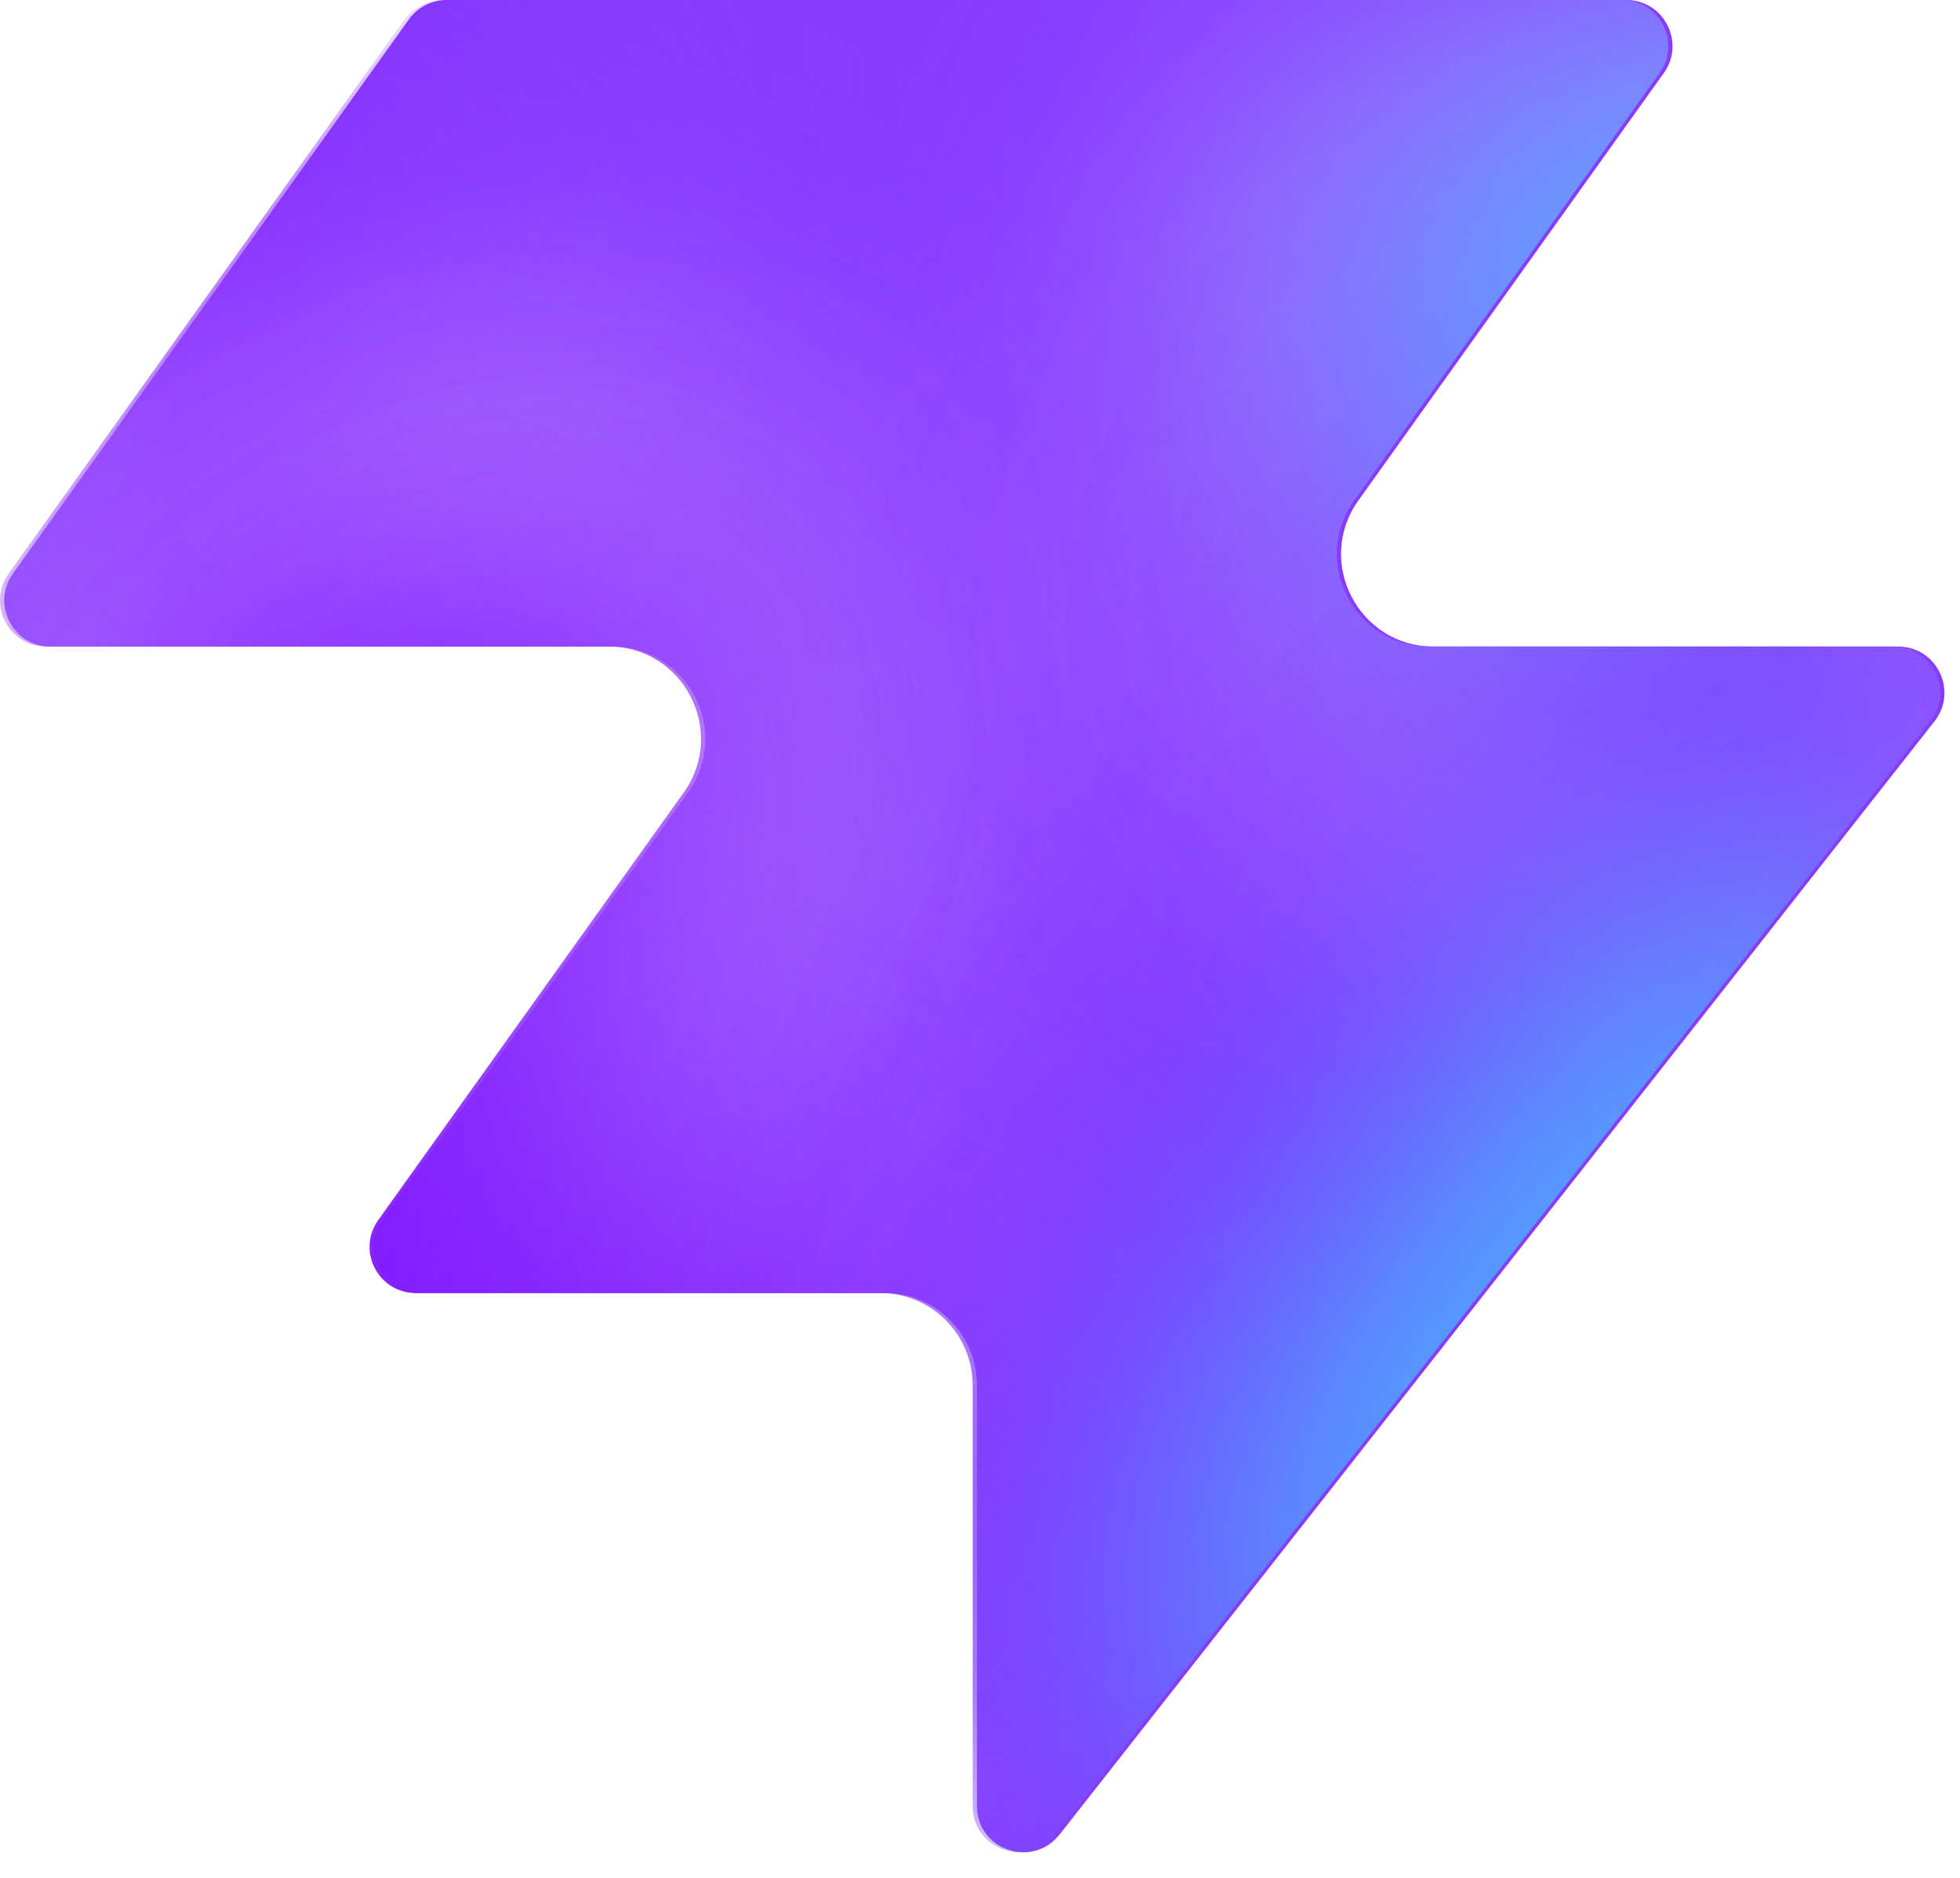
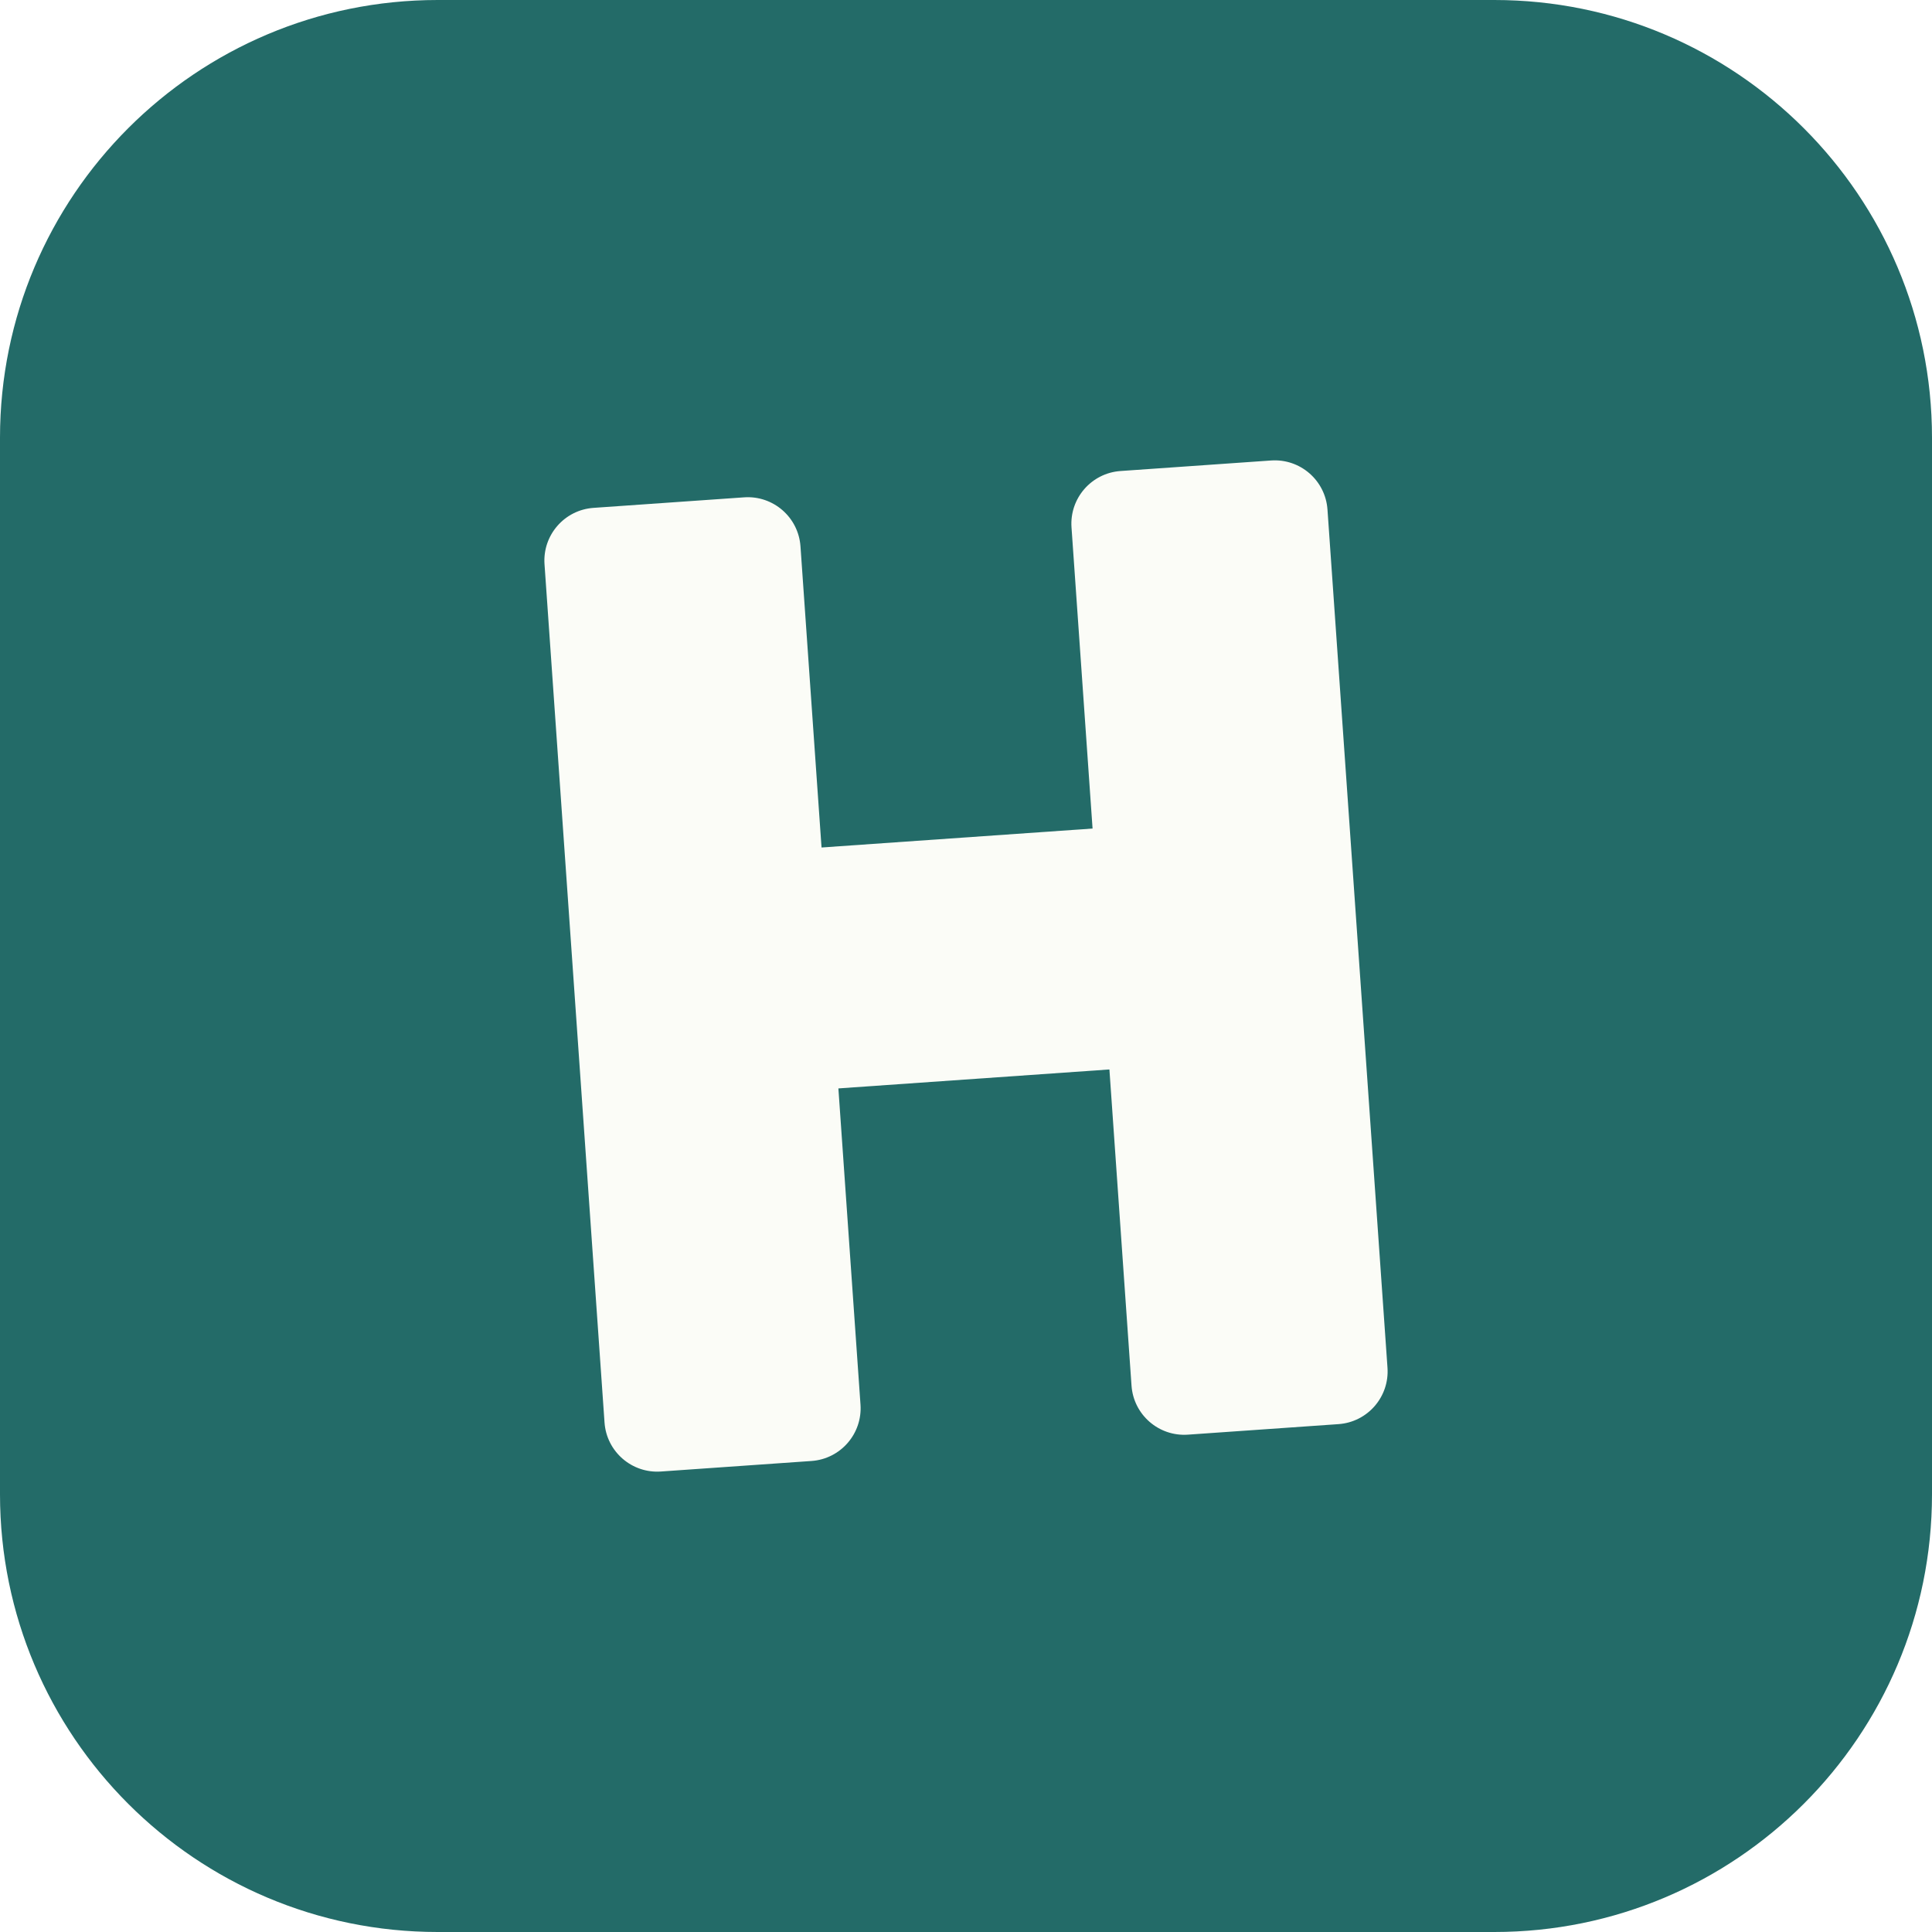
- <svg xmlns="http://www.w3.org/2000/svg" width="48" height="46" fill="none" viewBox="0 0 48 46">
-   <path fill="#863bff" d="M25.946 44.938c-.664.845-2.021.375-2.021-.698V33.937a2.26 2.26 0 0 0-2.262-2.262H10.287c-.92 0-1.456-1.04-.92-1.788l7.48-10.471c1.07-1.497 0-3.578-1.842-3.578H1.237c-.92 0-1.456-1.04-.92-1.788L10.013.474c.214-.297.556-.474.92-.474h28.894c.92 0 1.456 1.04.92 1.788l-7.48 10.471c-1.07 1.498 0 3.579 1.842 3.579h11.377c.943 0 1.473 1.088.89 1.83L25.947 44.94z" style="fill:#863bff;fill:color(display-p3 .525 .23 1);fill-opacity:1" />
-   <mask id="a" width="48" height="46" x="0" y="0" maskUnits="userSpaceOnUse" style="mask-type:alpha">
-     <path fill="#000" d="M25.842 44.938c-.664.844-2.021.375-2.021-.698V33.937a2.26 2.26 0 0 0-2.262-2.262H10.183c-.92 0-1.456-1.04-.92-1.788l7.48-10.471c1.07-1.498 0-3.579-1.842-3.579H1.133c-.92 0-1.456-1.04-.92-1.787L9.91.473c.214-.297.556-.474.92-.474h28.894c.92 0 1.456 1.04.92 1.788l-7.48 10.471c-1.07 1.498 0 3.578 1.842 3.578h11.377c.943 0 1.473 1.088.89 1.832L25.843 44.94z" style="fill:#000;fill-opacity:1" />
-   </mask>
-   <g mask="url(#a)">
-     <g filter="url(#b)">
-       <ellipse cx="5.508" cy="14.704" fill="#ede6ff" rx="5.508" ry="14.704" style="fill:#ede6ff;fill:color(display-p3 .927 .903 1);fill-opacity:1" transform="matrix(.00324 1 1 -.00324 -4.47 31.516)" />
-     </g>
-     <g filter="url(#c)">
-       <ellipse cx="10.399" cy="29.851" fill="#ede6ff" rx="10.399" ry="29.851" style="fill:#ede6ff;fill:color(display-p3 .927 .903 1);fill-opacity:1" transform="matrix(.00324 1 1 -.00324 -39.328 7.883)" />
-     </g>
-     <g filter="url(#d)">
-       <ellipse cx="5.508" cy="30.487" fill="#7e14ff" rx="5.508" ry="30.487" style="fill:#7e14ff;fill:color(display-p3 .492 .077 1);fill-opacity:1" transform="rotate(89.814 -25.913 -14.639)scale(1 -1)" />
-     </g>
-     <g filter="url(#e)">
-       <ellipse cx="5.508" cy="30.599" fill="#7e14ff" rx="5.508" ry="30.599" style="fill:#7e14ff;fill:color(display-p3 .492 .077 1);fill-opacity:1" transform="rotate(89.814 -32.644 -3.334)scale(1 -1)" />
-     </g>
-     <g filter="url(#f)">
-       <ellipse cx="5.508" cy="30.599" fill="#7e14ff" rx="5.508" ry="30.599" style="fill:#7e14ff;fill:color(display-p3 .492 .077 1);fill-opacity:1" transform="matrix(.00324 1 1 -.00324 -34.34 30.47)" />
-     </g>
-     <g filter="url(#g)">
-       <ellipse cx="14.072" cy="22.078" fill="#ede6ff" rx="14.072" ry="22.078" style="fill:#ede6ff;fill:color(display-p3 .927 .903 1);fill-opacity:1" transform="rotate(93.35 24.506 48.493)scale(-1 1)" />
-     </g>
-     <g filter="url(#h)">
-       <ellipse cx="3.47" cy="21.501" fill="#7e14ff" rx="3.47" ry="21.501" style="fill:#7e14ff;fill:color(display-p3 .492 .077 1);fill-opacity:1" transform="rotate(89.009 28.708 47.59)scale(-1 1)" />
-     </g>
-     <g filter="url(#i)">
-       <ellipse cx="3.47" cy="21.501" fill="#7e14ff" rx="3.47" ry="21.501" style="fill:#7e14ff;fill:color(display-p3 .492 .077 1);fill-opacity:1" transform="rotate(89.009 28.708 47.59)scale(-1 1)" />
-     </g>
-     <g filter="url(#j)">
-       <ellipse cx=".387" cy="8.972" fill="#7e14ff" rx="4.407" ry="29.108" style="fill:#7e14ff;fill:color(display-p3 .492 .077 1);fill-opacity:1" transform="rotate(39.51 .387 8.972)" />
-     </g>
-     <g filter="url(#k)">
-       <ellipse cx="47.523" cy="-6.092" fill="#7e14ff" rx="4.407" ry="29.108" style="fill:#7e14ff;fill:color(display-p3 .492 .077 1);fill-opacity:1" transform="rotate(37.892 47.523 -6.092)" />
-     </g>
-     <g filter="url(#l)">
-       <ellipse cx="41.412" cy="6.333" fill="#47bfff" rx="5.971" ry="9.665" style="fill:#47bfff;fill:color(display-p3 .28 .748 1);fill-opacity:1" transform="rotate(37.892 41.412 6.333)" />
-     </g>
-     <g filter="url(#m)">
-       <ellipse cx="-1.879" cy="38.332" fill="#7e14ff" rx="4.407" ry="29.108" style="fill:#7e14ff;fill:color(display-p3 .492 .077 1);fill-opacity:1" transform="rotate(37.892 -1.88 38.332)" />
-     </g>
-     <g filter="url(#n)">
-       <ellipse cx="-1.879" cy="38.332" fill="#7e14ff" rx="4.407" ry="29.108" style="fill:#7e14ff;fill:color(display-p3 .492 .077 1);fill-opacity:1" transform="rotate(37.892 -1.88 38.332)" />
-     </g>
-     <g filter="url(#o)">
-       <ellipse cx="35.651" cy="29.907" fill="#7e14ff" rx="4.407" ry="29.108" style="fill:#7e14ff;fill:color(display-p3 .492 .077 1);fill-opacity:1" transform="rotate(37.892 35.651 29.907)" />
-     </g>
-     <g filter="url(#p)">
-       <ellipse cx="38.418" cy="32.4" fill="#47bfff" rx="5.971" ry="15.297" style="fill:#47bfff;fill:color(display-p3 .28 .748 1);fill-opacity:1" transform="rotate(37.892 38.418 32.4)" />
-     </g>
+ <svg xmlns="http://www.w3.org/2000/svg" viewBox="0 0 512 512">
+   <rect width="512" height="512" rx="116" fill="#236b68" />
+   <g fill="#fbfcf7" transform="rotate(-4 256 256)">
+     <rect x="152" y="128" width="68" height="256" rx="14" />
+     <rect x="292" y="128" width="68" height="256" rx="14" />
+     <rect x="200" y="222" width="112" height="64" />
  </g>
-   <defs>
-     <filter id="b" width="60.045" height="41.654" x="-19.77" y="16.149" color-interpolation-filters="sRGB" filterUnits="userSpaceOnUse">
-       <feFlood flood-opacity="0" result="BackgroundImageFix" />
-       <feBlend in="SourceGraphic" in2="BackgroundImageFix" result="shape" />
-       <feGaussianBlur result="effect1_foregroundBlur_2002_17158" stdDeviation="7.659" />
-     </filter>
-     <filter id="c" width="90.34" height="51.437" x="-54.613" y="-7.533" color-interpolation-filters="sRGB" filterUnits="userSpaceOnUse">
-       <feFlood flood-opacity="0" result="BackgroundImageFix" />
-       <feBlend in="SourceGraphic" in2="BackgroundImageFix" result="shape" />
-       <feGaussianBlur result="effect1_foregroundBlur_2002_17158" stdDeviation="7.659" />
-     </filter>
-     <filter id="d" width="79.355" height="29.4" x="-49.64" y="2.03" color-interpolation-filters="sRGB" filterUnits="userSpaceOnUse">
-       <feFlood flood-opacity="0" result="BackgroundImageFix" />
-       <feBlend in="SourceGraphic" in2="BackgroundImageFix" result="shape" />
-       <feGaussianBlur result="effect1_foregroundBlur_2002_17158" stdDeviation="4.596" />
-     </filter>
-     <filter id="e" width="79.579" height="29.4" x="-45.045" y="20.029" color-interpolation-filters="sRGB" filterUnits="userSpaceOnUse">
-       <feFlood flood-opacity="0" result="BackgroundImageFix" />
-       <feBlend in="SourceGraphic" in2="BackgroundImageFix" result="shape" />
-       <feGaussianBlur result="effect1_foregroundBlur_2002_17158" stdDeviation="4.596" />
-     </filter>
-     <filter id="f" width="79.579" height="29.4" x="-43.513" y="21.178" color-interpolation-filters="sRGB" filterUnits="userSpaceOnUse">
-       <feFlood flood-opacity="0" result="BackgroundImageFix" />
-       <feBlend in="SourceGraphic" in2="BackgroundImageFix" result="shape" />
-       <feGaussianBlur result="effect1_foregroundBlur_2002_17158" stdDeviation="4.596" />
-     </filter>
-     <filter id="g" width="74.749" height="58.852" x="15.756" y="-17.901" color-interpolation-filters="sRGB" filterUnits="userSpaceOnUse">
-       <feFlood flood-opacity="0" result="BackgroundImageFix" />
-       <feBlend in="SourceGraphic" in2="BackgroundImageFix" result="shape" />
-       <feGaussianBlur result="effect1_foregroundBlur_2002_17158" stdDeviation="7.659" />
-     </filter>
-     <filter id="h" width="61.377" height="25.362" x="23.548" y="2.284" color-interpolation-filters="sRGB" filterUnits="userSpaceOnUse">
-       <feFlood flood-opacity="0" result="BackgroundImageFix" />
-       <feBlend in="SourceGraphic" in2="BackgroundImageFix" result="shape" />
-       <feGaussianBlur result="effect1_foregroundBlur_2002_17158" stdDeviation="4.596" />
-     </filter>
-     <filter id="i" width="61.377" height="25.362" x="23.548" y="2.284" color-interpolation-filters="sRGB" filterUnits="userSpaceOnUse">
-       <feFlood flood-opacity="0" result="BackgroundImageFix" />
-       <feBlend in="SourceGraphic" in2="BackgroundImageFix" result="shape" />
-       <feGaussianBlur result="effect1_foregroundBlur_2002_17158" stdDeviation="4.596" />
-     </filter>
-     <filter id="j" width="56.045" height="63.649" x="-27.636" y="-22.853" color-interpolation-filters="sRGB" filterUnits="userSpaceOnUse">
-       <feFlood flood-opacity="0" result="BackgroundImageFix" />
-       <feBlend in="SourceGraphic" in2="BackgroundImageFix" result="shape" />
-       <feGaussianBlur result="effect1_foregroundBlur_2002_17158" stdDeviation="4.596" />
-     </filter>
-     <filter id="k" width="54.814" height="64.646" x="20.116" y="-38.415" color-interpolation-filters="sRGB" filterUnits="userSpaceOnUse">
-       <feFlood flood-opacity="0" result="BackgroundImageFix" />
-       <feBlend in="SourceGraphic" in2="BackgroundImageFix" result="shape" />
-       <feGaussianBlur result="effect1_foregroundBlur_2002_17158" stdDeviation="4.596" />
-     </filter>
-     <filter id="l" width="33.541" height="35.313" x="24.641" y="-11.323" color-interpolation-filters="sRGB" filterUnits="userSpaceOnUse">
-       <feFlood flood-opacity="0" result="BackgroundImageFix" />
-       <feBlend in="SourceGraphic" in2="BackgroundImageFix" result="shape" />
-       <feGaussianBlur result="effect1_foregroundBlur_2002_17158" stdDeviation="4.596" />
-     </filter>
-     <filter id="m" width="54.814" height="64.646" x="-29.286" y="6.009" color-interpolation-filters="sRGB" filterUnits="userSpaceOnUse">
-       <feFlood flood-opacity="0" result="BackgroundImageFix" />
-       <feBlend in="SourceGraphic" in2="BackgroundImageFix" result="shape" />
-       <feGaussianBlur result="effect1_foregroundBlur_2002_17158" stdDeviation="4.596" />
-     </filter>
-     <filter id="n" width="54.814" height="64.646" x="-29.286" y="6.009" color-interpolation-filters="sRGB" filterUnits="userSpaceOnUse">
-       <feFlood flood-opacity="0" result="BackgroundImageFix" />
-       <feBlend in="SourceGraphic" in2="BackgroundImageFix" result="shape" />
-       <feGaussianBlur result="effect1_foregroundBlur_2002_17158" stdDeviation="4.596" />
-     </filter>
-     <filter id="o" width="54.814" height="64.646" x="8.244" y="-2.416" color-interpolation-filters="sRGB" filterUnits="userSpaceOnUse">
-       <feFlood flood-opacity="0" result="BackgroundImageFix" />
-       <feBlend in="SourceGraphic" in2="BackgroundImageFix" result="shape" />
-       <feGaussianBlur result="effect1_foregroundBlur_2002_17158" stdDeviation="4.596" />
-     </filter>
-     <filter id="p" width="39.409" height="43.623" x="18.713" y="10.588" color-interpolation-filters="sRGB" filterUnits="userSpaceOnUse">
-       <feFlood flood-opacity="0" result="BackgroundImageFix" />
-       <feBlend in="SourceGraphic" in2="BackgroundImageFix" result="shape" />
-       <feGaussianBlur result="effect1_foregroundBlur_2002_17158" stdDeviation="4.596" />
-     </filter>
-   </defs>
</svg>
